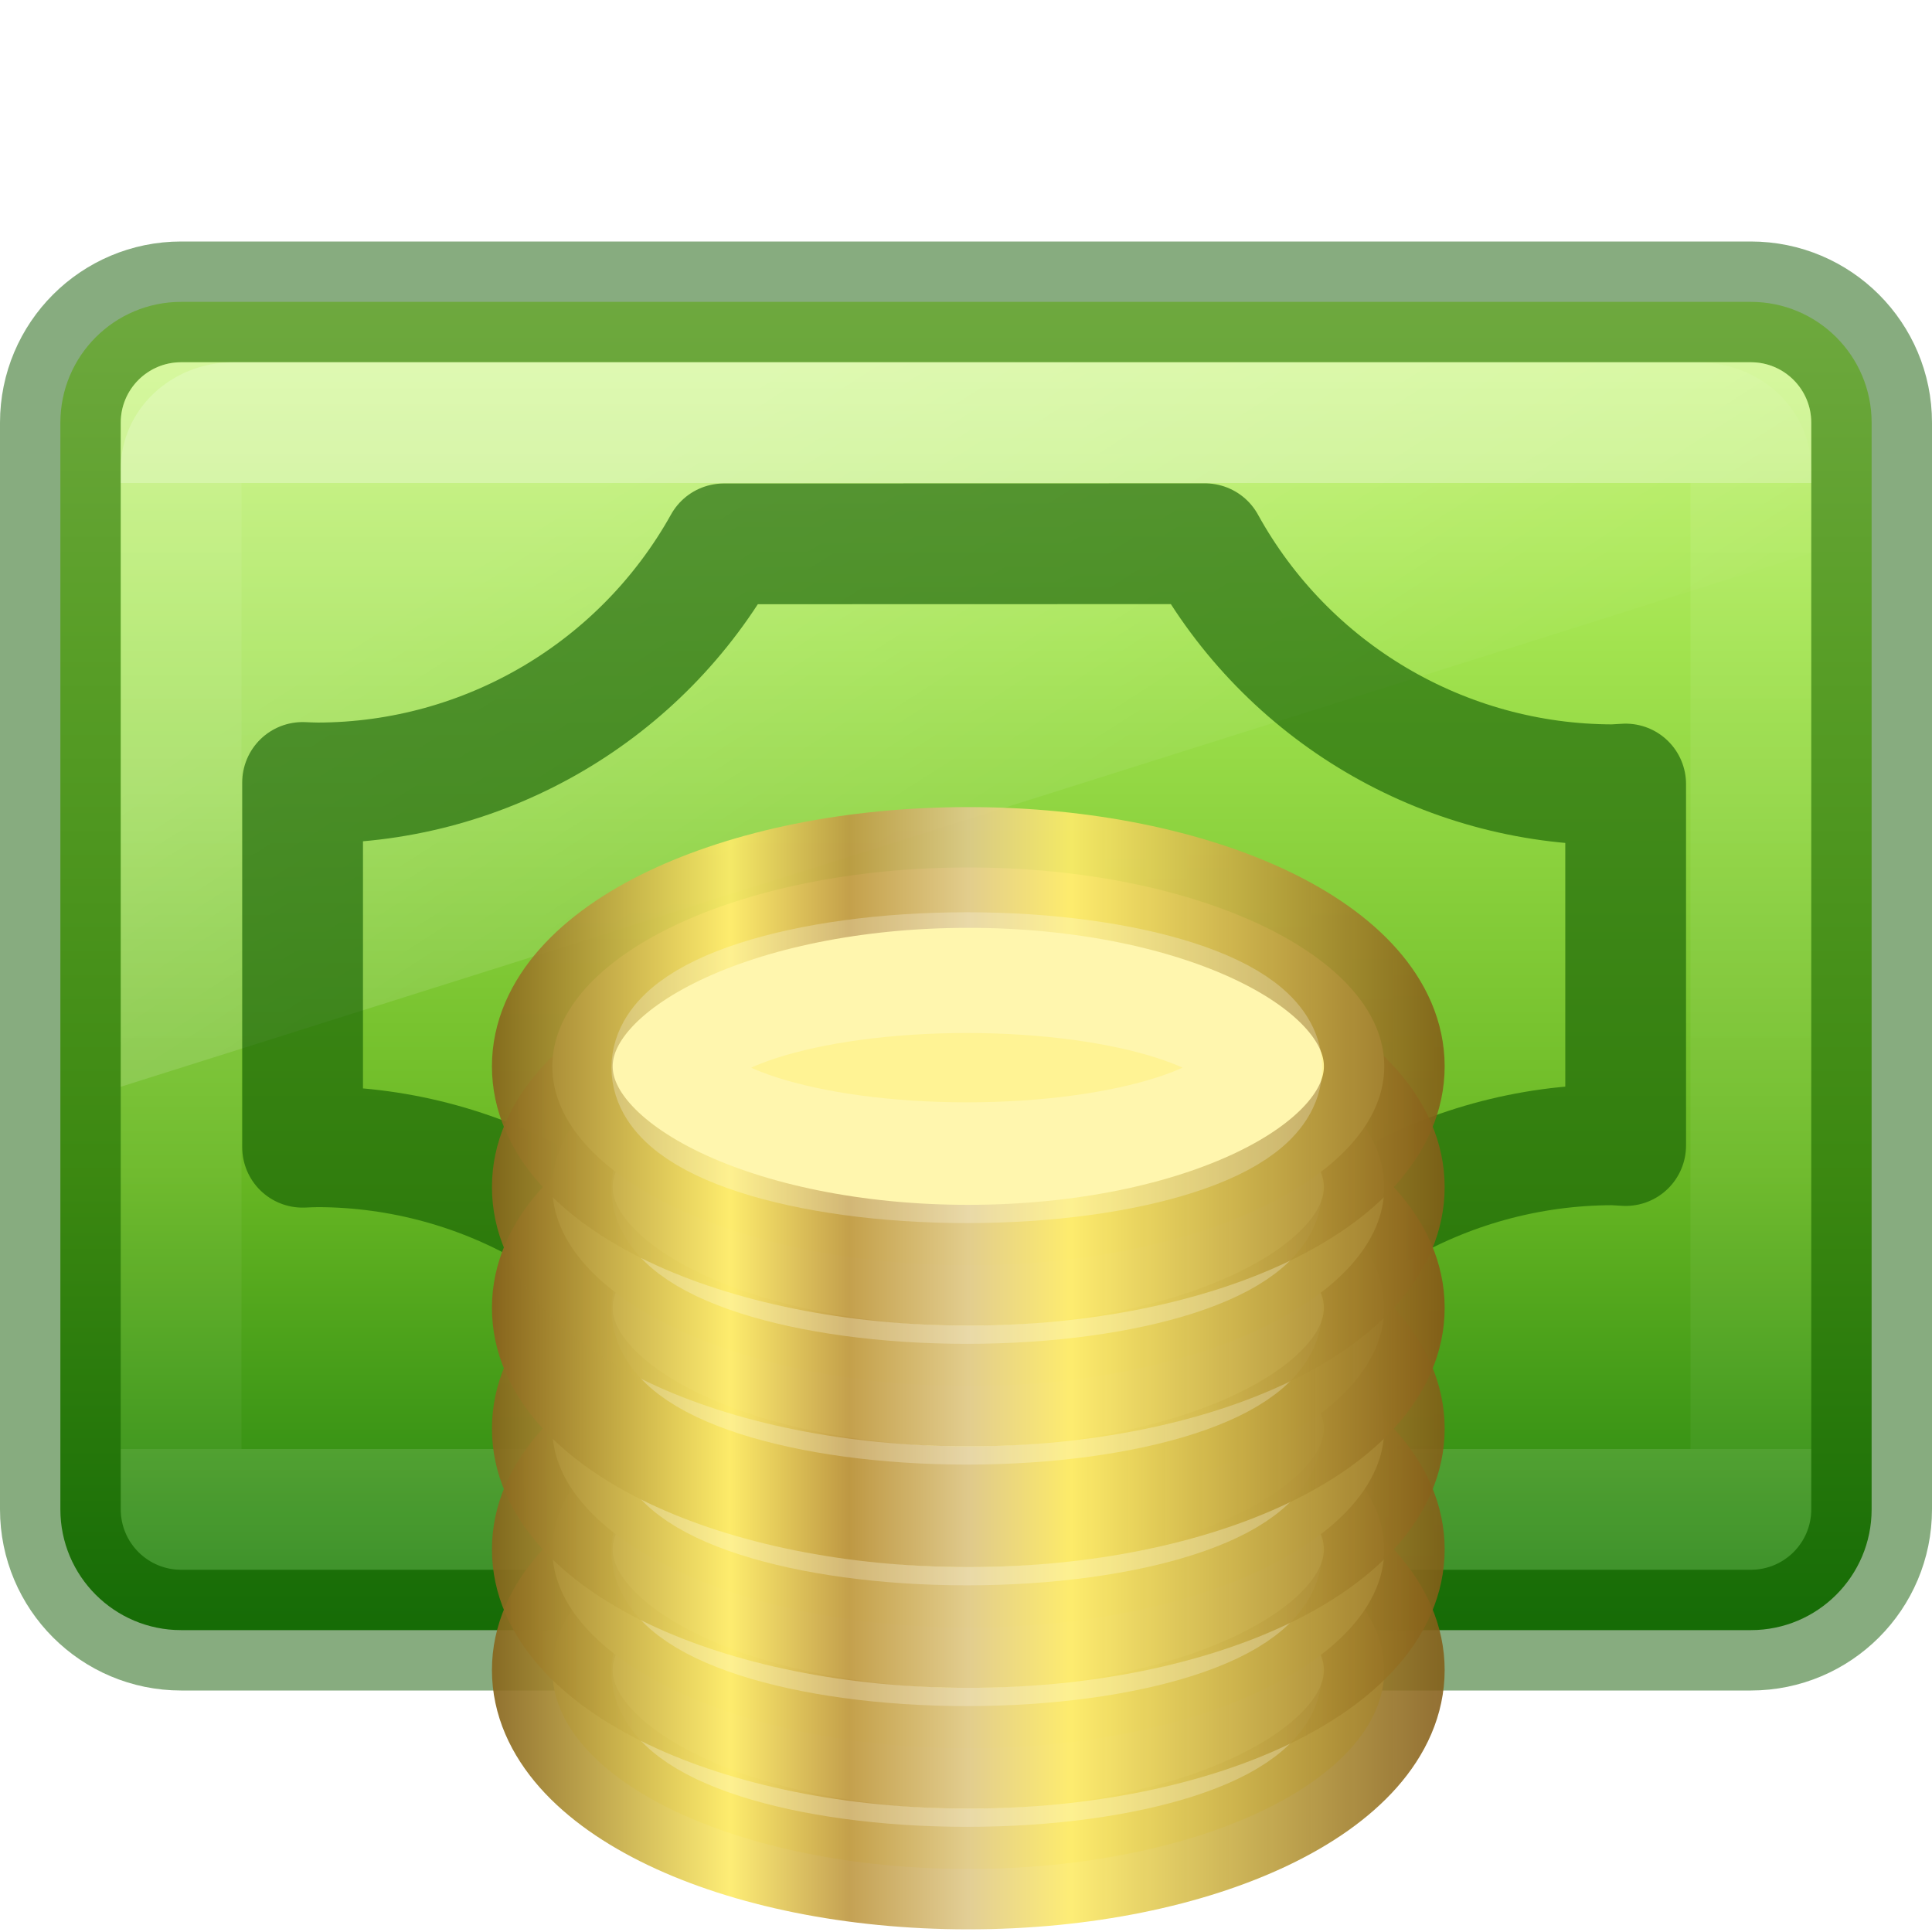
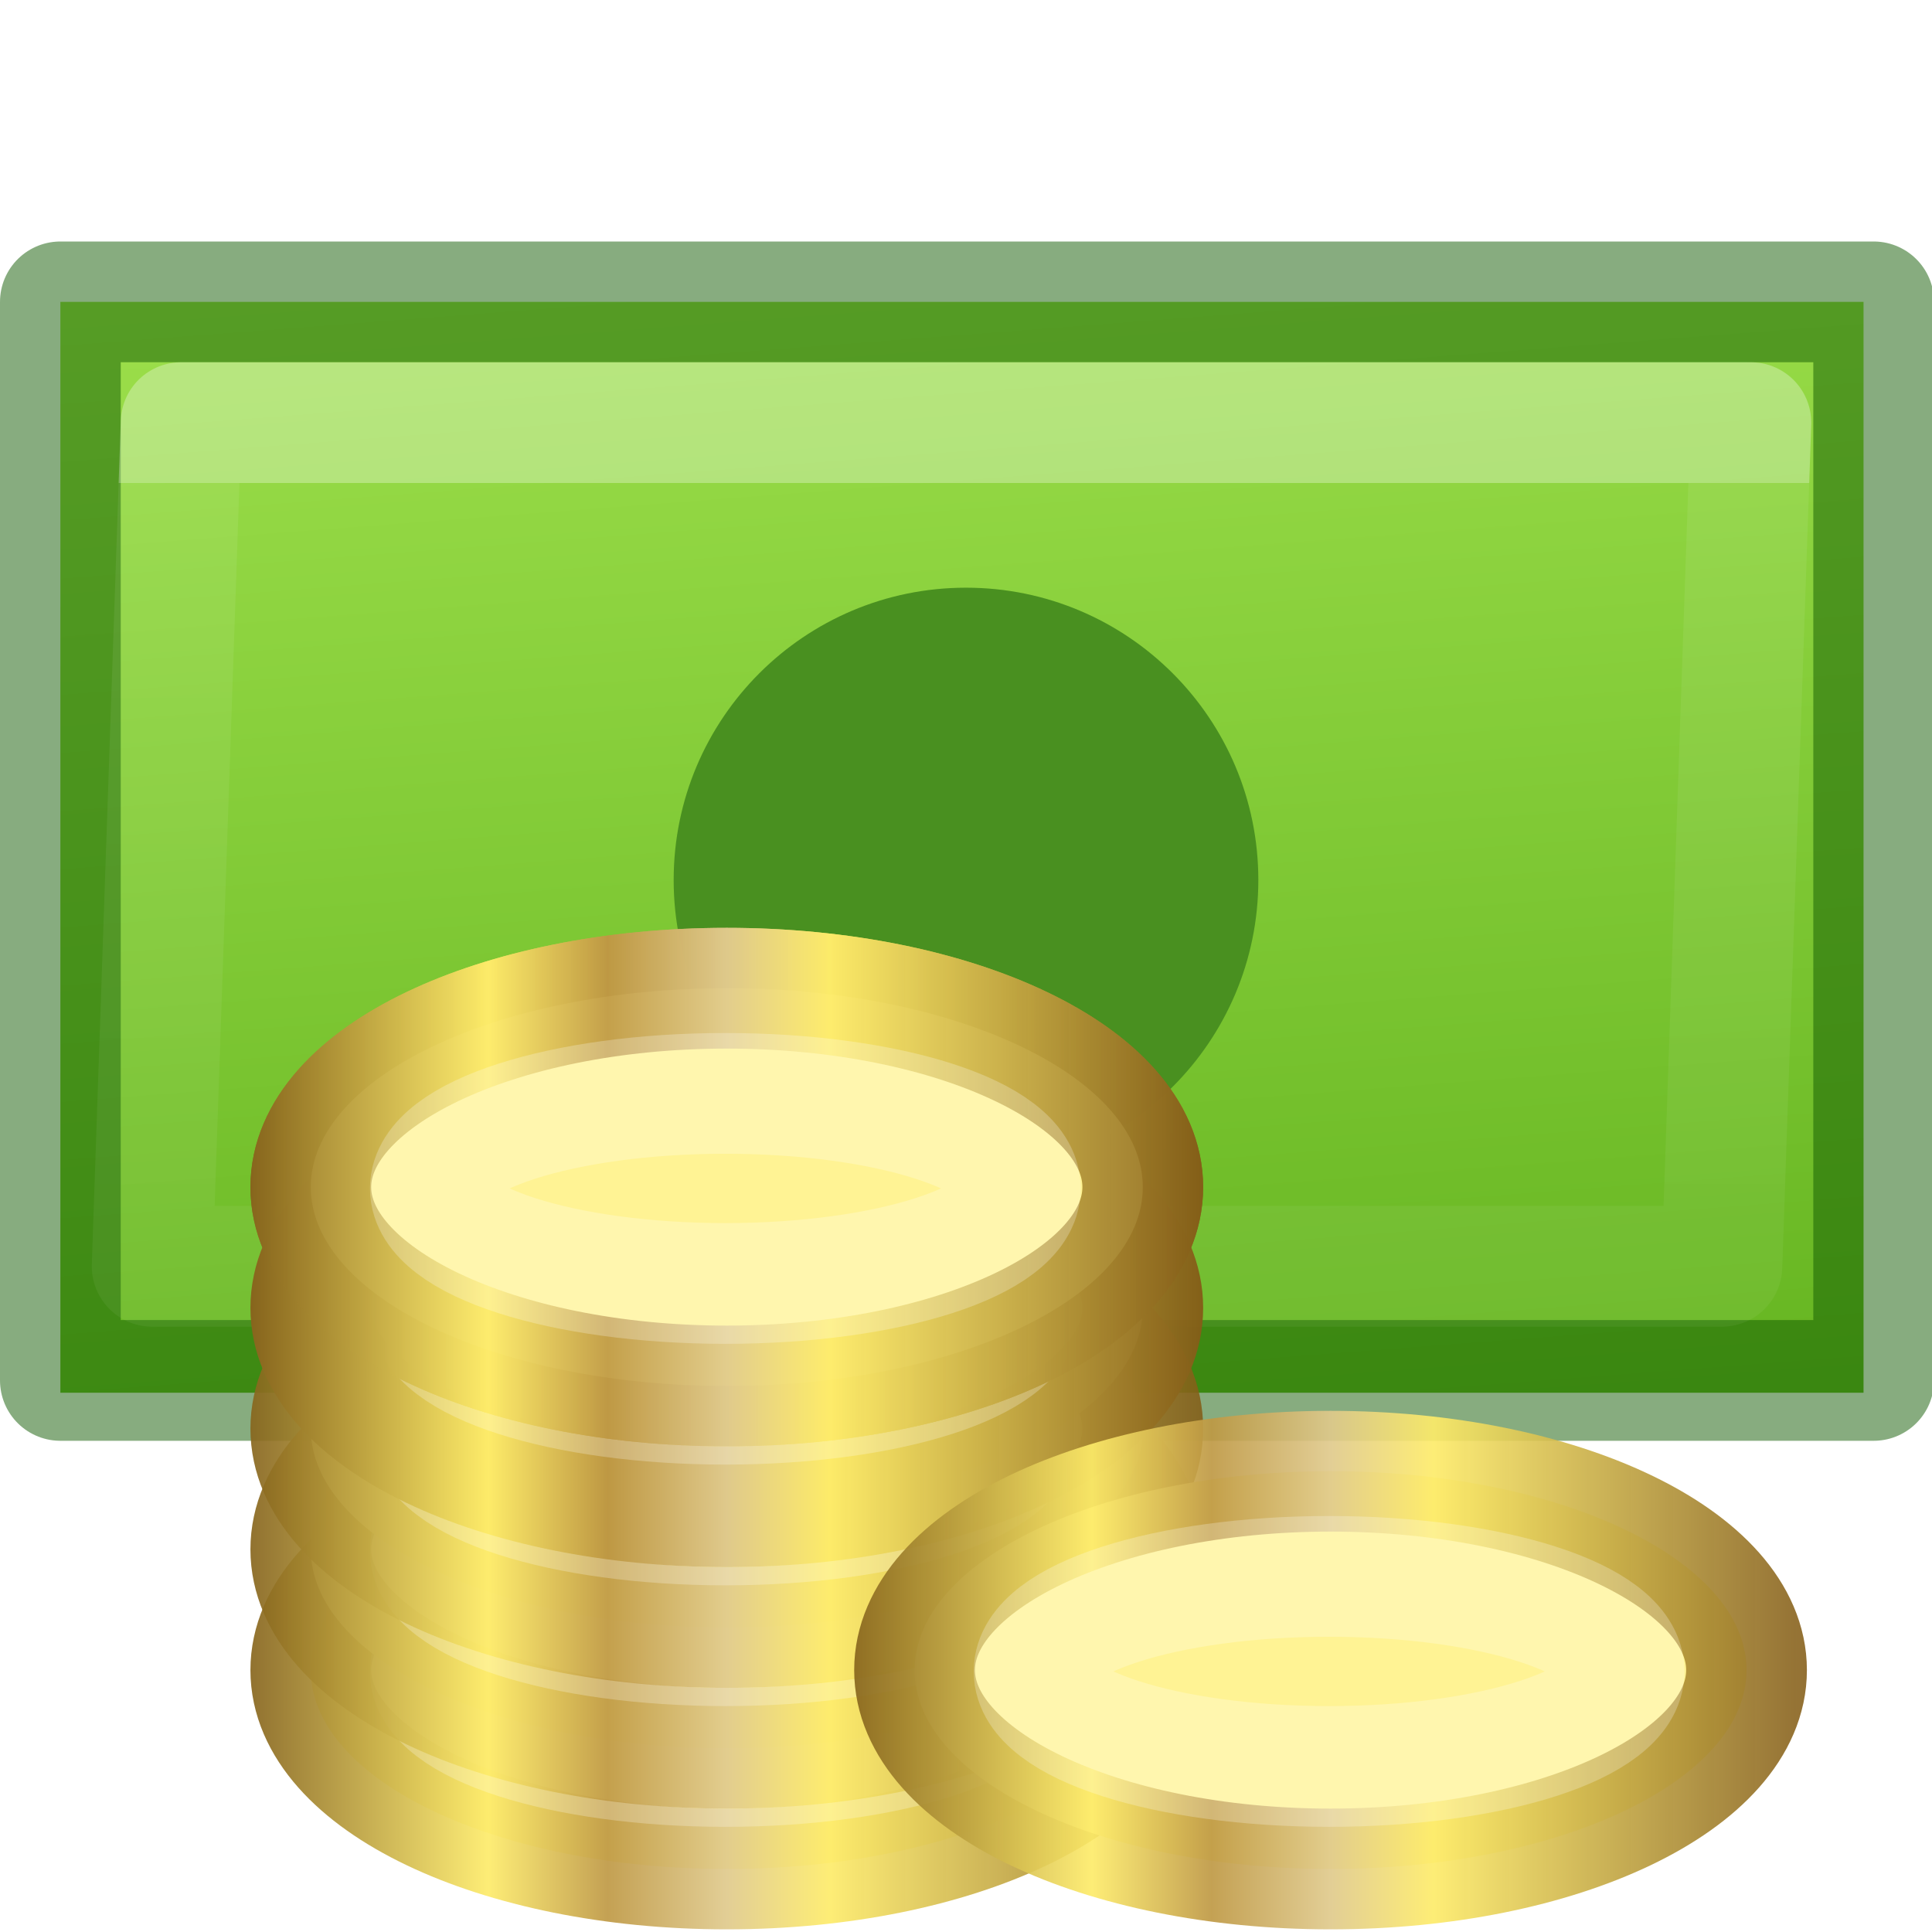
<svg xmlns="http://www.w3.org/2000/svg" height="16" width="16">
-   <linearGradient id="a" gradientUnits="userSpaceOnUse" x1="12.063" x2="12.063" y1="2.464" y2="13.439">
-     <stop offset="0" stop-color="#cdf87e" />
-     <stop offset=".262" stop-color="#a2e34f" />
-     <stop offset=".661" stop-color="#68b723" />
-     <stop offset="1" stop-color="#1d7e0d" />
-   </linearGradient>
-   <linearGradient id="b" gradientTransform="matrix(.3513513 0 0 .2432433 -.432434 2.162164)" gradientUnits="userSpaceOnUse" x1="40.29" x2="40.29" y1="7.556" y2="40.444">
-     <stop offset="0" stop-color="#fff" />
-     <stop offset="0" stop-color="#fff" stop-opacity=".235" />
-     <stop offset="1" stop-color="#fff" stop-opacity=".157" />
-     <stop offset="1" stop-color="#fff" stop-opacity=".392" />
-   </linearGradient>
-   <linearGradient id="c" gradientTransform="matrix(.3577778 0 0 .3442512 .486666 5.606475)" gradientUnits="userSpaceOnUse" x1="10" x2="20" y1="-3" y2="12">
-     <stop offset="0" stop-color="#fff" />
-     <stop offset="1" stop-color="#fff" stop-opacity="0" />
-   </linearGradient>
-   <linearGradient id="d" gradientTransform="matrix(0 -.39448 .42345 0 -.496 18.346)" gradientUnits="userSpaceOnUse" x1="7.604" x2="7.857" y1="11.004" y2="12.49">
-     <stop offset="0" stop-color="#fff" />
-     <stop offset=".512" stop-color="#fff" stop-opacity=".235" />
-     <stop offset=".585" stop-color="#fff" stop-opacity=".157" />
-     <stop offset="1" stop-color="#fff" stop-opacity=".392" />
-   </linearGradient>
-   <linearGradient id="e" gradientUnits="userSpaceOnUse" x1="4.074" x2="11.963" y1="11.831" y2="11.831">
+   <linearGradient id="a" gradientUnits="userSpaceOnUse" x1="4.074" x2="11.963" y1="11.831" y2="11.831">
    <stop offset="0" stop-color="#86641c" />
    <stop offset=".25" stop-color="#fdeb69" />
    <stop offset=".375" stop-color="#be9843" />
    <stop offset=".5" stop-color="#dfc98b" />
    <stop offset=".608" stop-color="#fdeb69" />
    <stop offset="1" stop-color="#835c17" stop-opacity=".961" />
  </linearGradient>
-   <rect fill="url(#a)" height="11" rx="1" width="15" x=".5" y="2.5" />
-   <rect fill="none" height="11" opacity=".5" rx="1" stroke="#0f5a00" stroke-linecap="round" stroke-linejoin="round" width="15" x=".5" y="2.5" />
-   <path d="m1.5 3.5h13v9h-13z" fill="none" opacity=".3" stroke="url(#b)" stroke-linecap="round" stroke-linejoin="round" />
-   <path d="m1.933 3c-.517 0-.933.395-.933.885v5.115l14-4.42v-.694c0-.49-.416-.885-.933-.885z" fill="url(#c)" opacity=".2" />
+   <linearGradient id="b" gradientTransform="matrix(0 -.39448 .42345 0 -.496 18.346)" gradientUnits="userSpaceOnUse" x1="7.604" x2="7.857" y1="11.004" y2="12.49">
+     <stop offset="0" stop-color="#fff" />
+     <stop offset=".512" stop-color="#fff" stop-opacity=".235" />
+     <stop offset=".585" stop-color="#fff" stop-opacity=".157" />
+     <stop offset="1" stop-color="#fff" stop-opacity=".392" />
+   </linearGradient>
+   <linearGradient id="c" gradientUnits="userSpaceOnUse" x1="10.39" x2="12.413" y1="-6.163" y2="20.212">
+     <stop offset="0" stop-color="#cdf87e" />
+     <stop offset=".262" stop-color="#a2e34f" />
+     <stop offset=".661" stop-color="#68b723" />
+     <stop offset="1" stop-color="#1d7e0d" />
+   </linearGradient>
+   <linearGradient id="d" gradientTransform="matrix(.3513513 0 0 .2432433 -.432434 2.162164)" gradientUnits="userSpaceOnUse" x1="40.29" x2="40.29" y1="7.556" y2="40.444">
+     <stop offset="0" stop-color="#fff" />
+     <stop offset="0" stop-color="#fff" stop-opacity=".235" />
+     <stop offset="1" stop-color="#fff" stop-opacity=".157" />
+     <stop offset="1" stop-color="#fff" stop-opacity=".392" />
+   </linearGradient>
+   <path d="m.5 2.5h14.933v9.034h-14.933z" fill="url(#c)" />
+   <path d="m.5 2.5h15.017v8.932h-15.017z" fill="none" opacity=".5" stroke="#0f5a00" stroke-linecap="round" stroke-linejoin="round" />
+   <path d="m1.5 3.5h13l-.24 6.987h-13z" fill="none" opacity=".3" stroke="url(#d)" stroke-linecap="round" stroke-linejoin="round" />
+   <circle cx="8" cy="7.288" fill="#499020" r="2.421" />
  <g stroke-linecap="round" stroke-linejoin="round">
-     <path d="m5.994 4.504a3.859 3.859 0 0 1 -3.363 1.98 3.859 3.859 0 0 1 -.125-.004v3.021a3.859 3.859 0 0 1 .125-.004 3.859 3.859 0 0 1 3.363 1.98h3.986a3.859 3.859 0 0 1 3.379-1.996 3.859 3.859 0 0 1 .104.006v-2.994a3.859 3.859 0 0 1 -.104.006 3.859 3.859 0 0 1 -3.379-1.996z" fill="none" stroke="#0f5a00" stroke-opacity=".61" />
-     <g transform="translate(0 2)">
-       <ellipse cx="8.019" cy="11.831" fill="#fff394" rx="3.445" ry="1.647" stroke="url(#e)" stroke-opacity=".915" />
-       <ellipse cx="8.007" cy="11.842" fill="none" rx="2.443" ry=".787" stroke="url(#d)" stroke-opacity=".61" />
+     <g transform="translate(-2)">
+       <g transform="translate(0 2)">
+         <ellipse cx="8.019" cy="11.831" fill="#fff394" rx="3.445" ry="1.647" stroke="url(#a)" stroke-opacity=".915" />
+         <ellipse cx="8.007" cy="11.842" fill="none" rx="2.443" ry=".787" stroke="url(#b)" stroke-opacity=".61" />
+       </g>
+       <g transform="translate(0 1)">
+         <ellipse cx="8.019" cy="11.831" fill="#fff394" rx="3.445" ry="1.647" stroke="url(#a)" stroke-opacity=".915" />
+         <ellipse cx="8.007" cy="11.842" fill="none" rx="2.443" ry=".787" stroke="url(#b)" stroke-opacity=".61" />
+       </g>
+       <ellipse cx="8.019" cy="11.831" fill="#fff394" rx="3.445" ry="1.647" stroke="url(#a)" stroke-opacity=".915" />
+       <ellipse cx="8.007" cy="11.842" fill="none" rx="2.443" ry=".787" stroke="url(#b)" stroke-opacity=".61" />
+       <g transform="translate(0 -1)">
+         <ellipse cx="8.019" cy="11.831" fill="#fff394" rx="3.445" ry="1.647" stroke="url(#a)" />
+         <ellipse cx="8.007" cy="11.842" fill="none" rx="2.443" ry=".787" stroke="url(#b)" stroke-opacity=".61" />
+       </g>
+       <g transform="translate(0 -2)">
+         <g>
+           <ellipse cx="8.019" cy="11.831" fill="#fff394" rx="3.445" ry="1.647" stroke="url(#a)" stroke-opacity=".915" />
+           <ellipse cx="8.007" cy="11.842" fill="none" rx="2.443" ry=".787" stroke="url(#b)" stroke-opacity=".61" />
+         </g>
+         <g>
+           <ellipse cx="8.019" cy="11.831" fill="#fff394" rx="3.445" ry="1.647" stroke="url(#a)" stroke-opacity=".915" />
+           <ellipse cx="8.007" cy="11.842" fill="none" rx="2.443" ry=".787" stroke="url(#b)" stroke-opacity=".61" />
+         </g>
+       </g>
    </g>
-     <g transform="translate(0 1)">
-       <ellipse cx="8.019" cy="11.831" fill="#fff394" rx="3.445" ry="1.647" stroke="url(#e)" stroke-opacity=".915" />
-       <ellipse cx="8.007" cy="11.842" fill="none" rx="2.443" ry=".787" stroke="url(#d)" stroke-opacity=".61" />
-     </g>
-     <ellipse cx="8.019" cy="11.831" fill="#fff394" rx="3.445" ry="1.647" stroke="url(#e)" stroke-opacity=".915" />
-     <ellipse cx="8.007" cy="11.842" fill="none" rx="2.443" ry=".787" stroke="url(#d)" stroke-opacity=".61" />
-     <g transform="translate(0 -1)">
-       <ellipse cx="8.019" cy="11.831" fill="#fff394" rx="3.445" ry="1.647" stroke="url(#e)" />
-       <ellipse cx="8.007" cy="11.842" fill="none" rx="2.443" ry=".787" stroke="url(#d)" stroke-opacity=".61" />
-     </g>
-     <g transform="translate(0 -2)">
-       <ellipse cx="8.019" cy="11.831" fill="#fff394" rx="3.445" ry="1.647" stroke="url(#e)" stroke-opacity=".915" />
-       <ellipse cx="8.007" cy="11.842" fill="none" rx="2.443" ry=".787" stroke="url(#d)" stroke-opacity=".61" />
-     </g>
-     <g transform="translate(0 -3)">
-       <ellipse cx="8.019" cy="11.831" fill="#fff394" rx="3.445" ry="1.647" stroke="url(#e)" stroke-opacity=".915" />
-       <ellipse cx="8.007" cy="11.842" fill="none" rx="2.443" ry=".787" stroke="url(#d)" stroke-opacity=".61" />
+     <g transform="translate(3 2)">
+       <ellipse cx="8.019" cy="11.831" fill="#fff394" rx="3.445" ry="1.647" stroke="url(#a)" stroke-opacity=".915" />
+       <ellipse cx="8.007" cy="11.842" fill="none" rx="2.443" ry=".787" stroke="url(#b)" stroke-opacity=".61" />
    </g>
  </g>
</svg>
